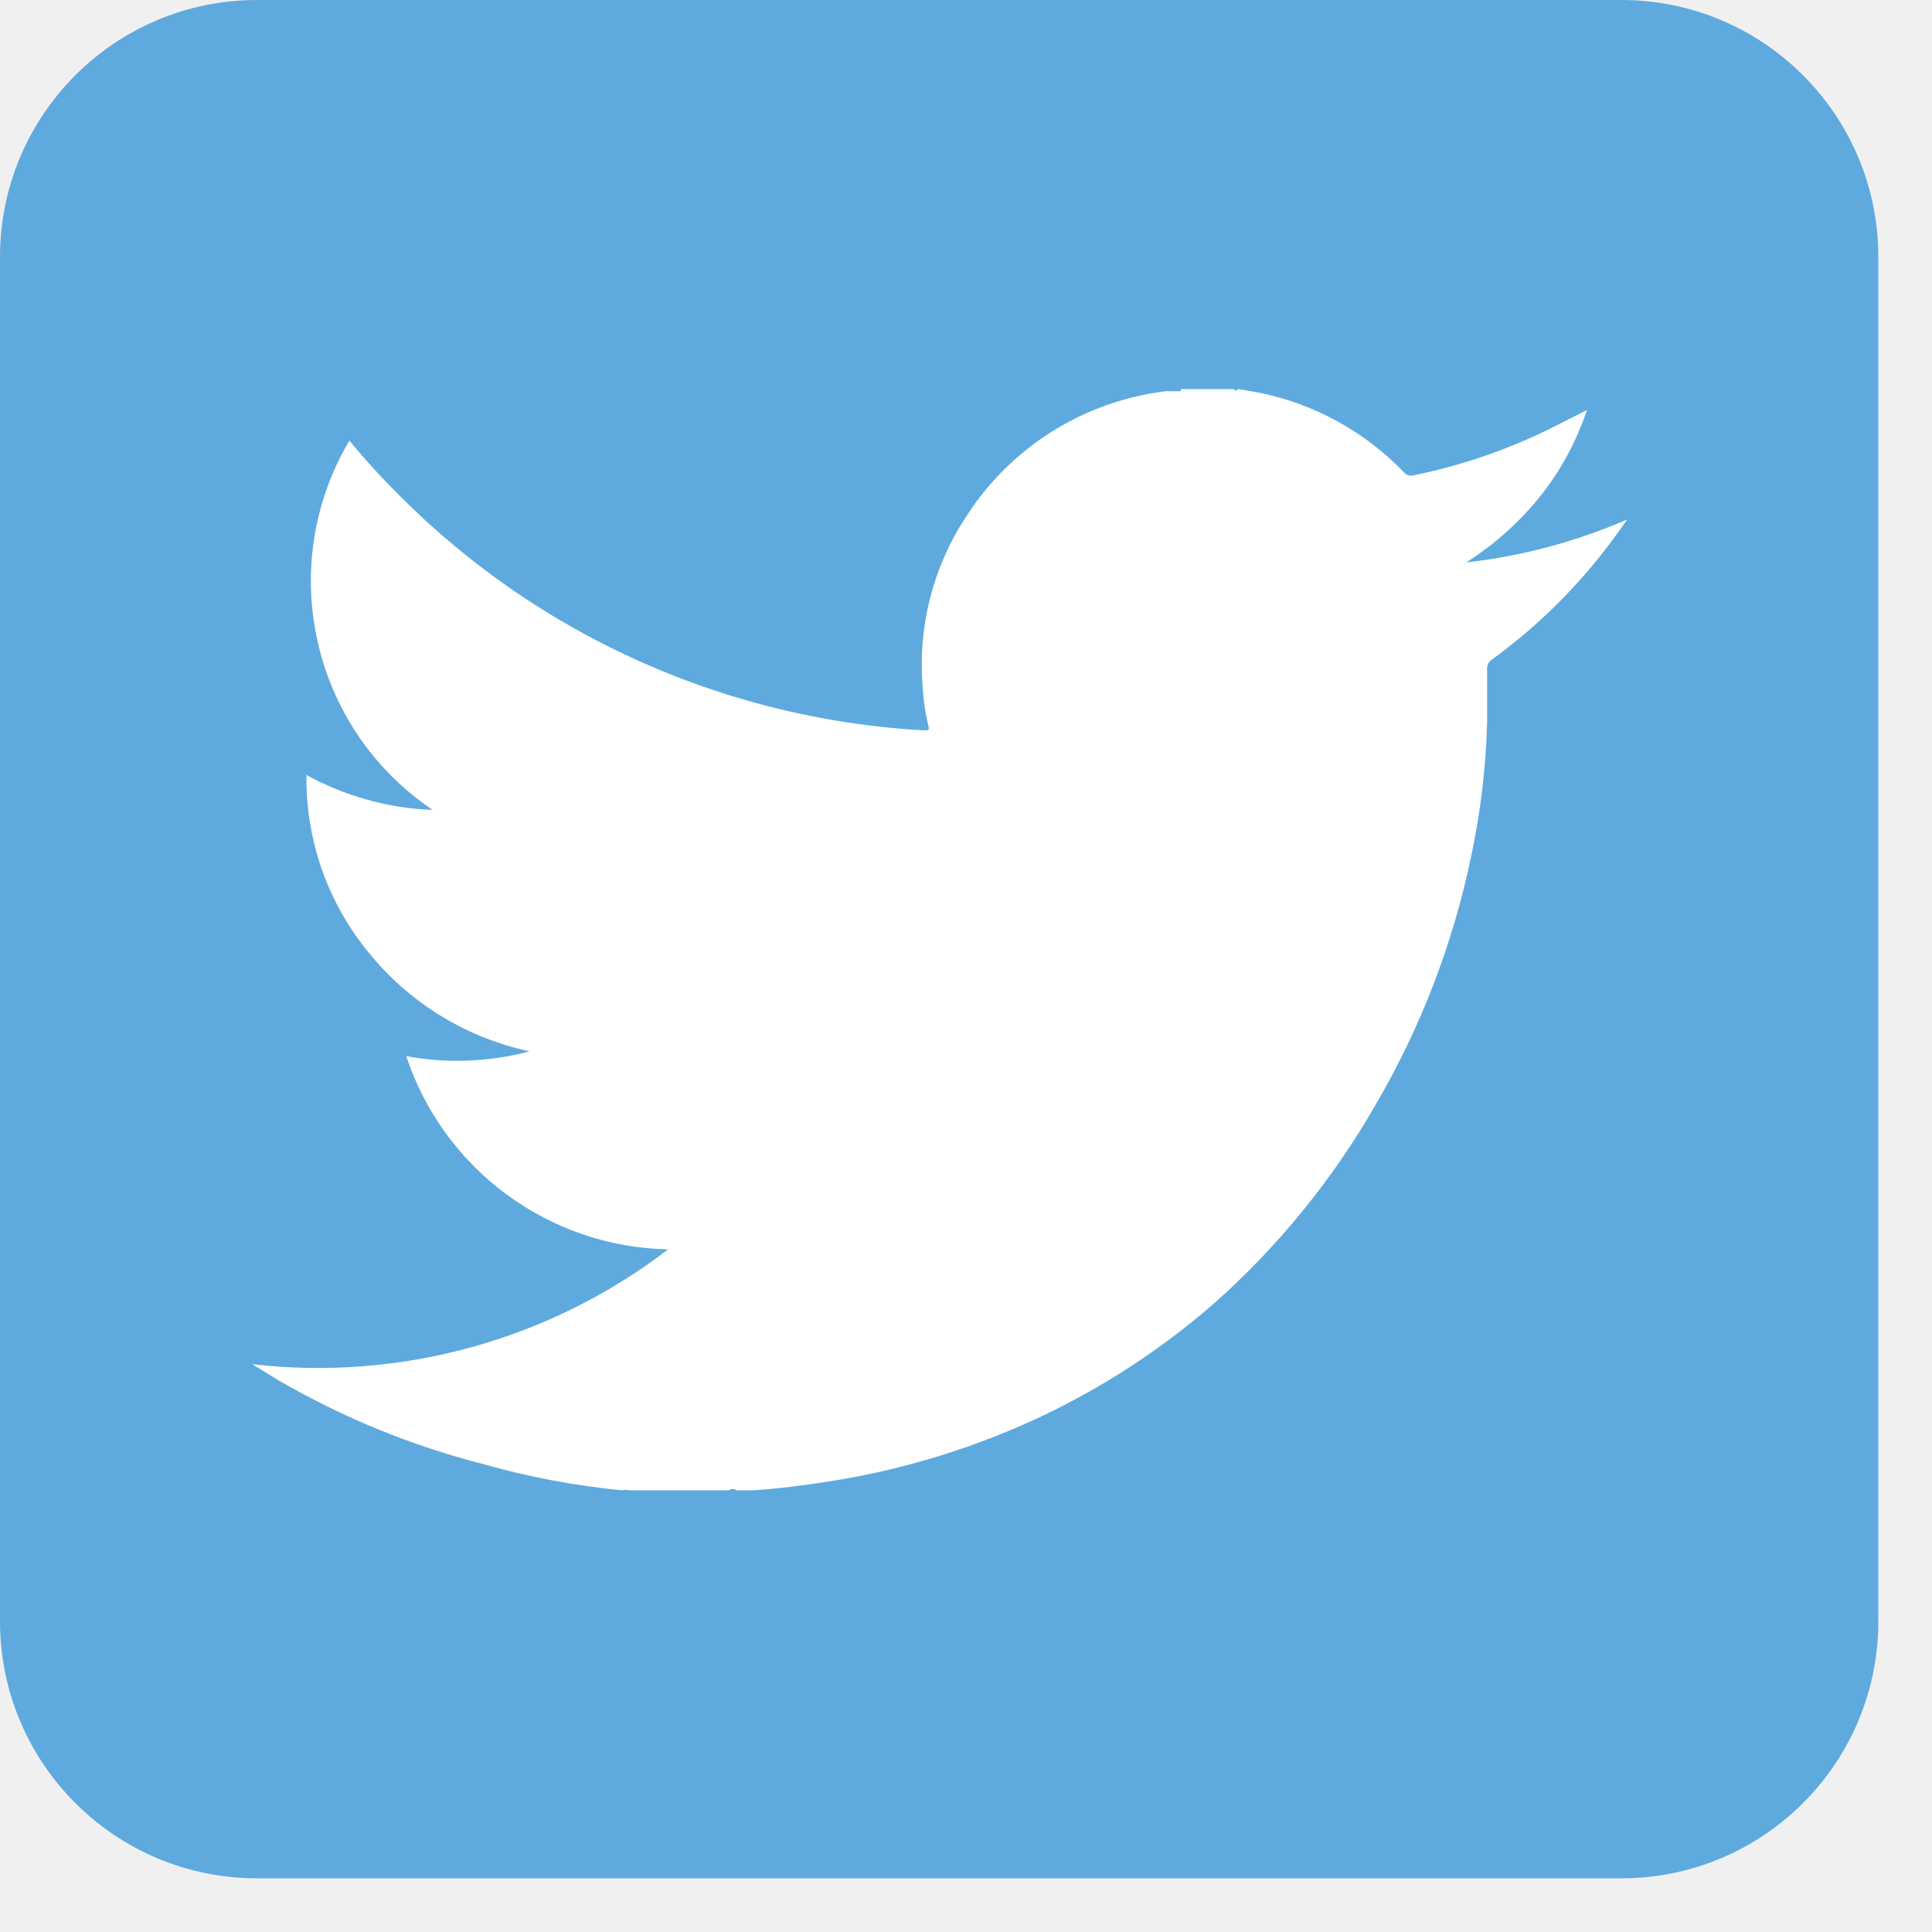
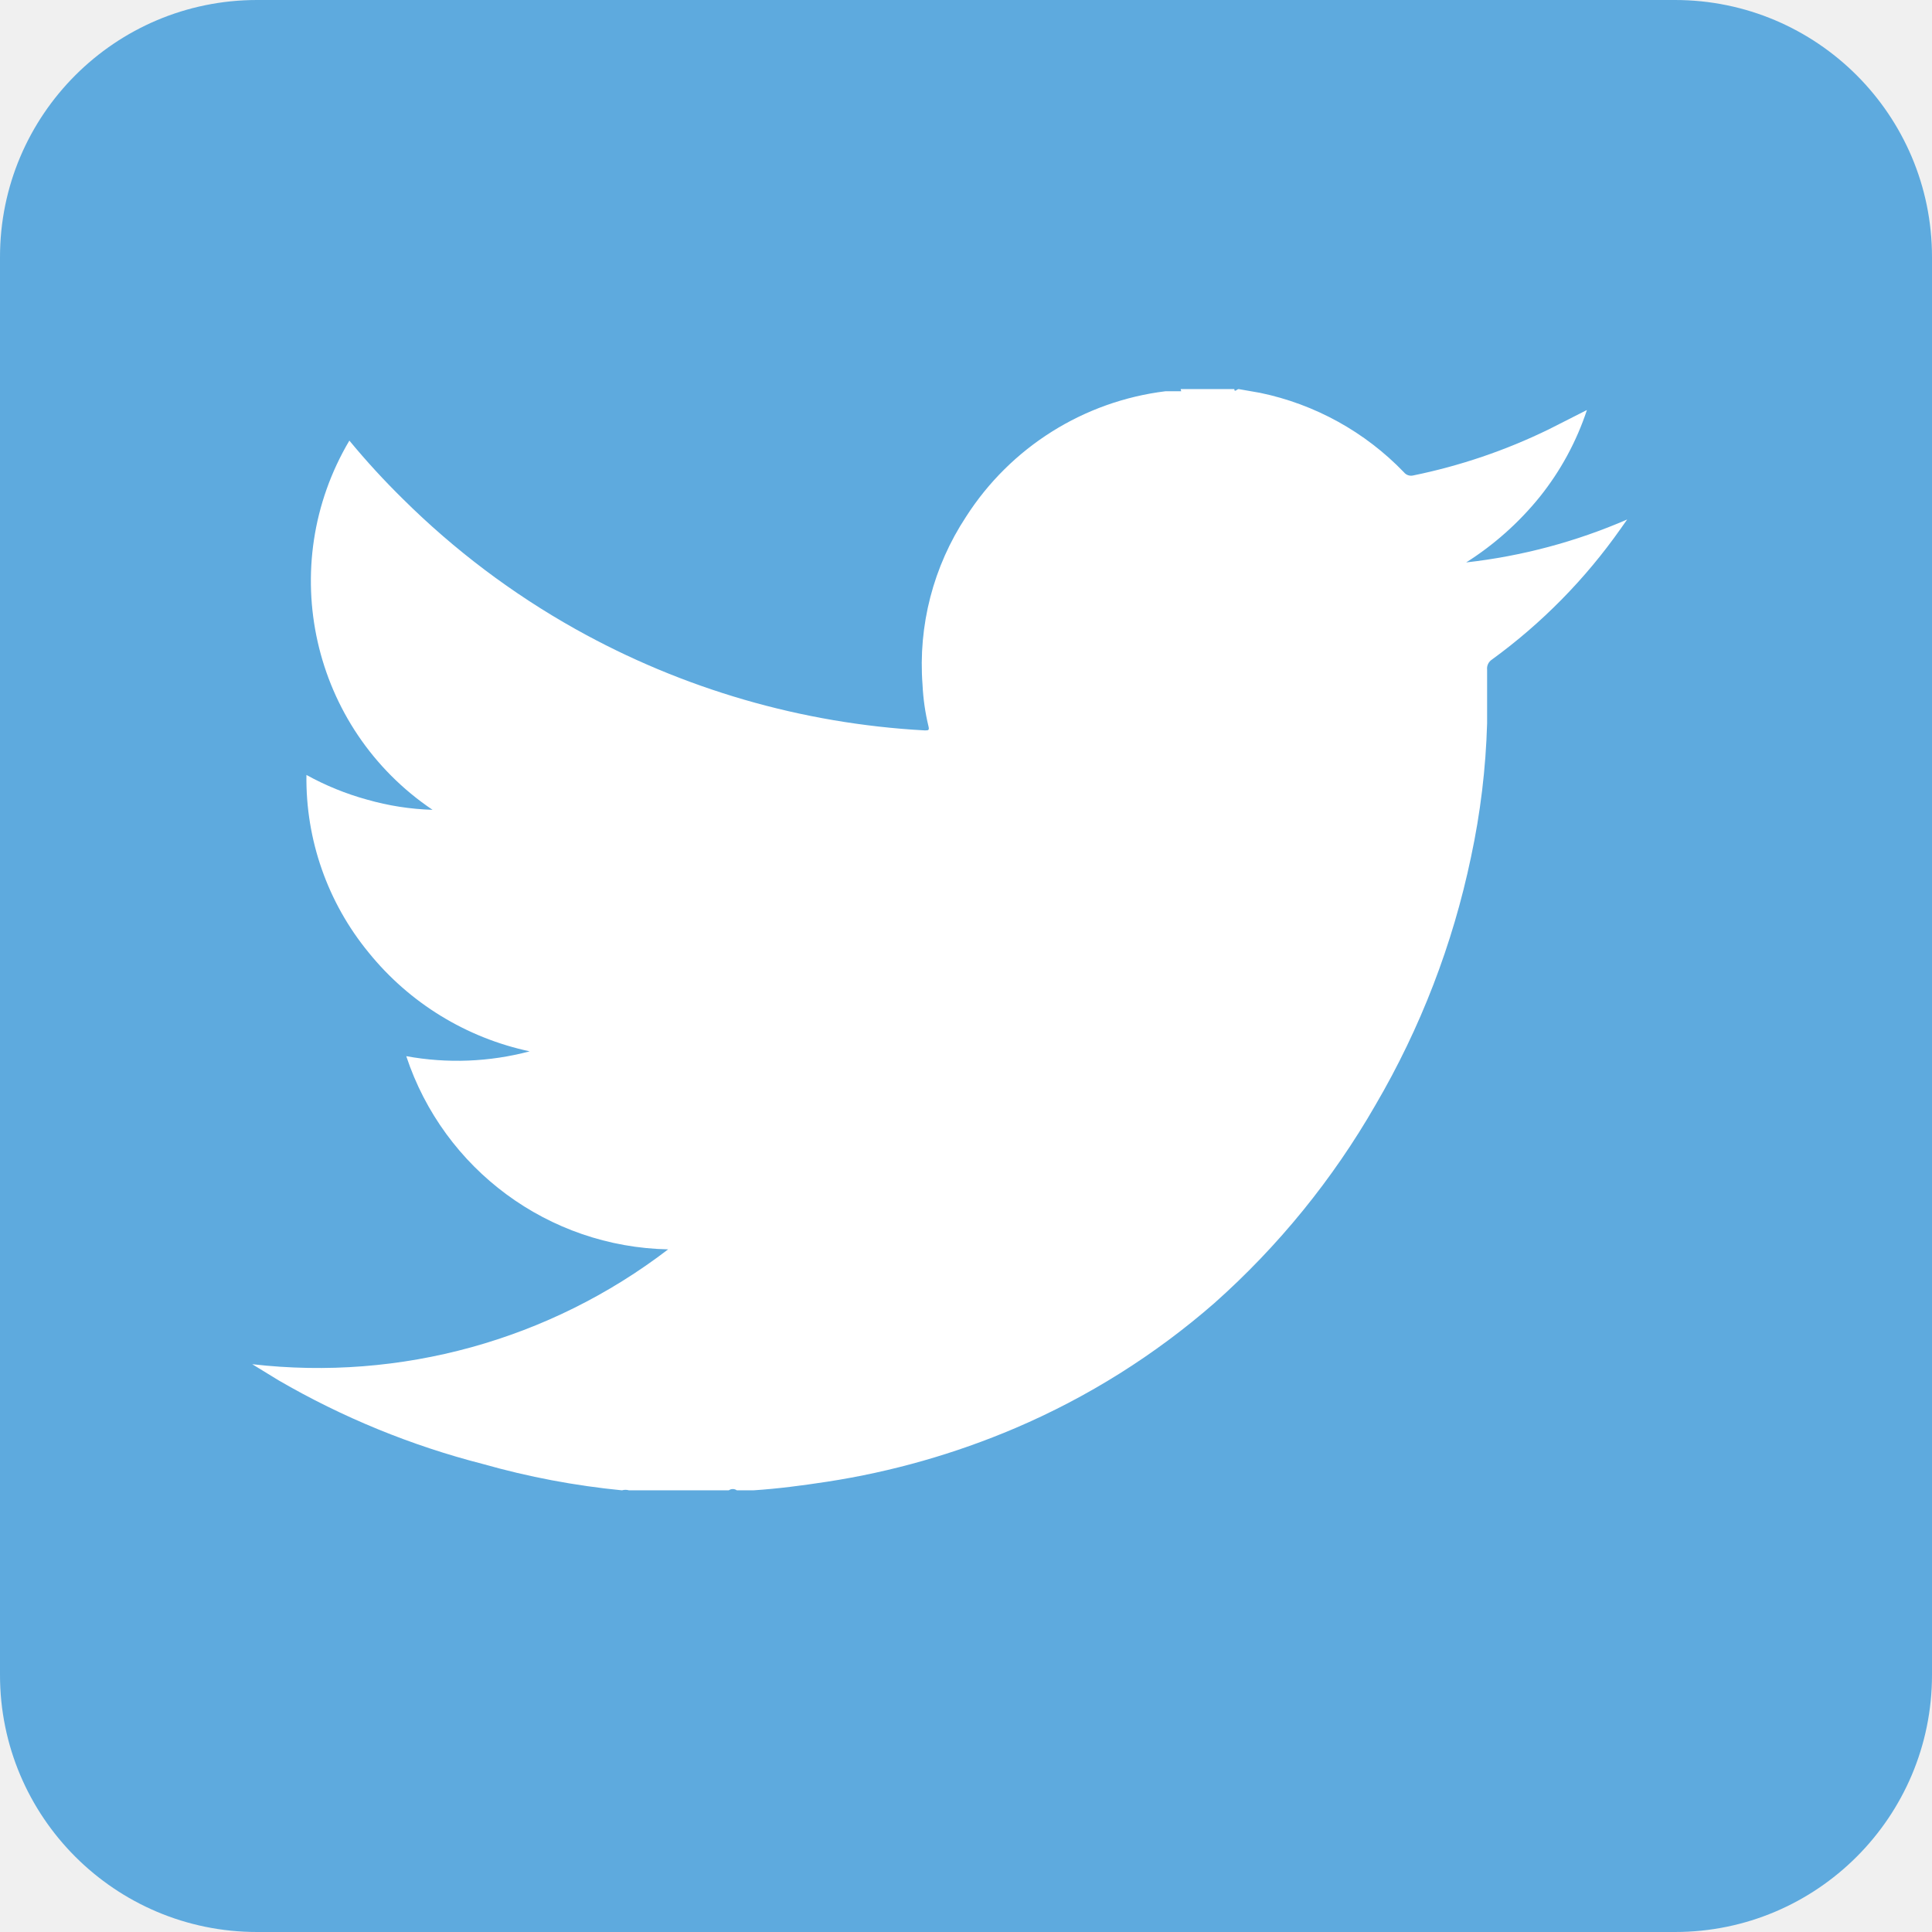
<svg xmlns="http://www.w3.org/2000/svg" viewBox="0 0 36 36">
-   <rect fill="#5eaade" width="35" height="35" rx="4.79" ry="4.79" />
+   <rect fill="#5eaade" width="36" height="36" rx="4.79" ry="4.79" />
  <path fill="#fff" d="M22,7.25h.79s.07,0,.1,0H23c0,.07.05,0,.08,0l.4.07A5.18,5.18,0,0,1,26.16,8.8a.17.17,0,0,0,.17.06A10.61,10.61,0,0,0,28.86,8l.71-.36a5.2,5.2,0,0,1-.88,1.62,5.65,5.65,0,0,1-1.37,1.22,10.46,10.46,0,0,0,3-.8l-.12.17a10.44,10.44,0,0,1-2.4,2.44.2.2,0,0,0-.09.19c0,.32,0,.64,0,1a13.76,13.76,0,0,1-.3,2.49,15.36,15.36,0,0,1-1.78,4.62,14.81,14.81,0,0,1-3,3.69,14,14,0,0,1-3.71,2.33,14.59,14.59,0,0,1-3.51,1c-.46.07-.91.13-1.37.16,0,0-.1,0-.11,0h-.2a.13.13,0,0,0-.15,0H12.06s-.07,0-.1,0h-.24a.23.23,0,0,0-.13,0A14.74,14.74,0,0,1,9,27.28a15,15,0,0,1-3.81-1.56l-.49-.3a10.72,10.72,0,0,0,7.75-2.14,5.25,5.25,0,0,1-4.88-3.6,5.26,5.26,0,0,0,2.3-.09,5.27,5.27,0,0,1-3-1.84,5.1,5.1,0,0,1-1.16-3.31,5.16,5.16,0,0,0,1.13.46,5,5,0,0,0,1.22.19A5.14,5.14,0,0,1,6.51,8.21a14.19,14.19,0,0,0,1,1.09,14.9,14.9,0,0,0,3.21,2.42,15,15,0,0,0,6.51,1.89c.07,0,.09,0,.07-.08a4.13,4.13,0,0,1-.11-.77A5,5,0,0,1,18,9.63a5.16,5.16,0,0,1,3.72-2.34s.09,0,.08,0h.13s.05,0,.08,0Z" />
</svg>
